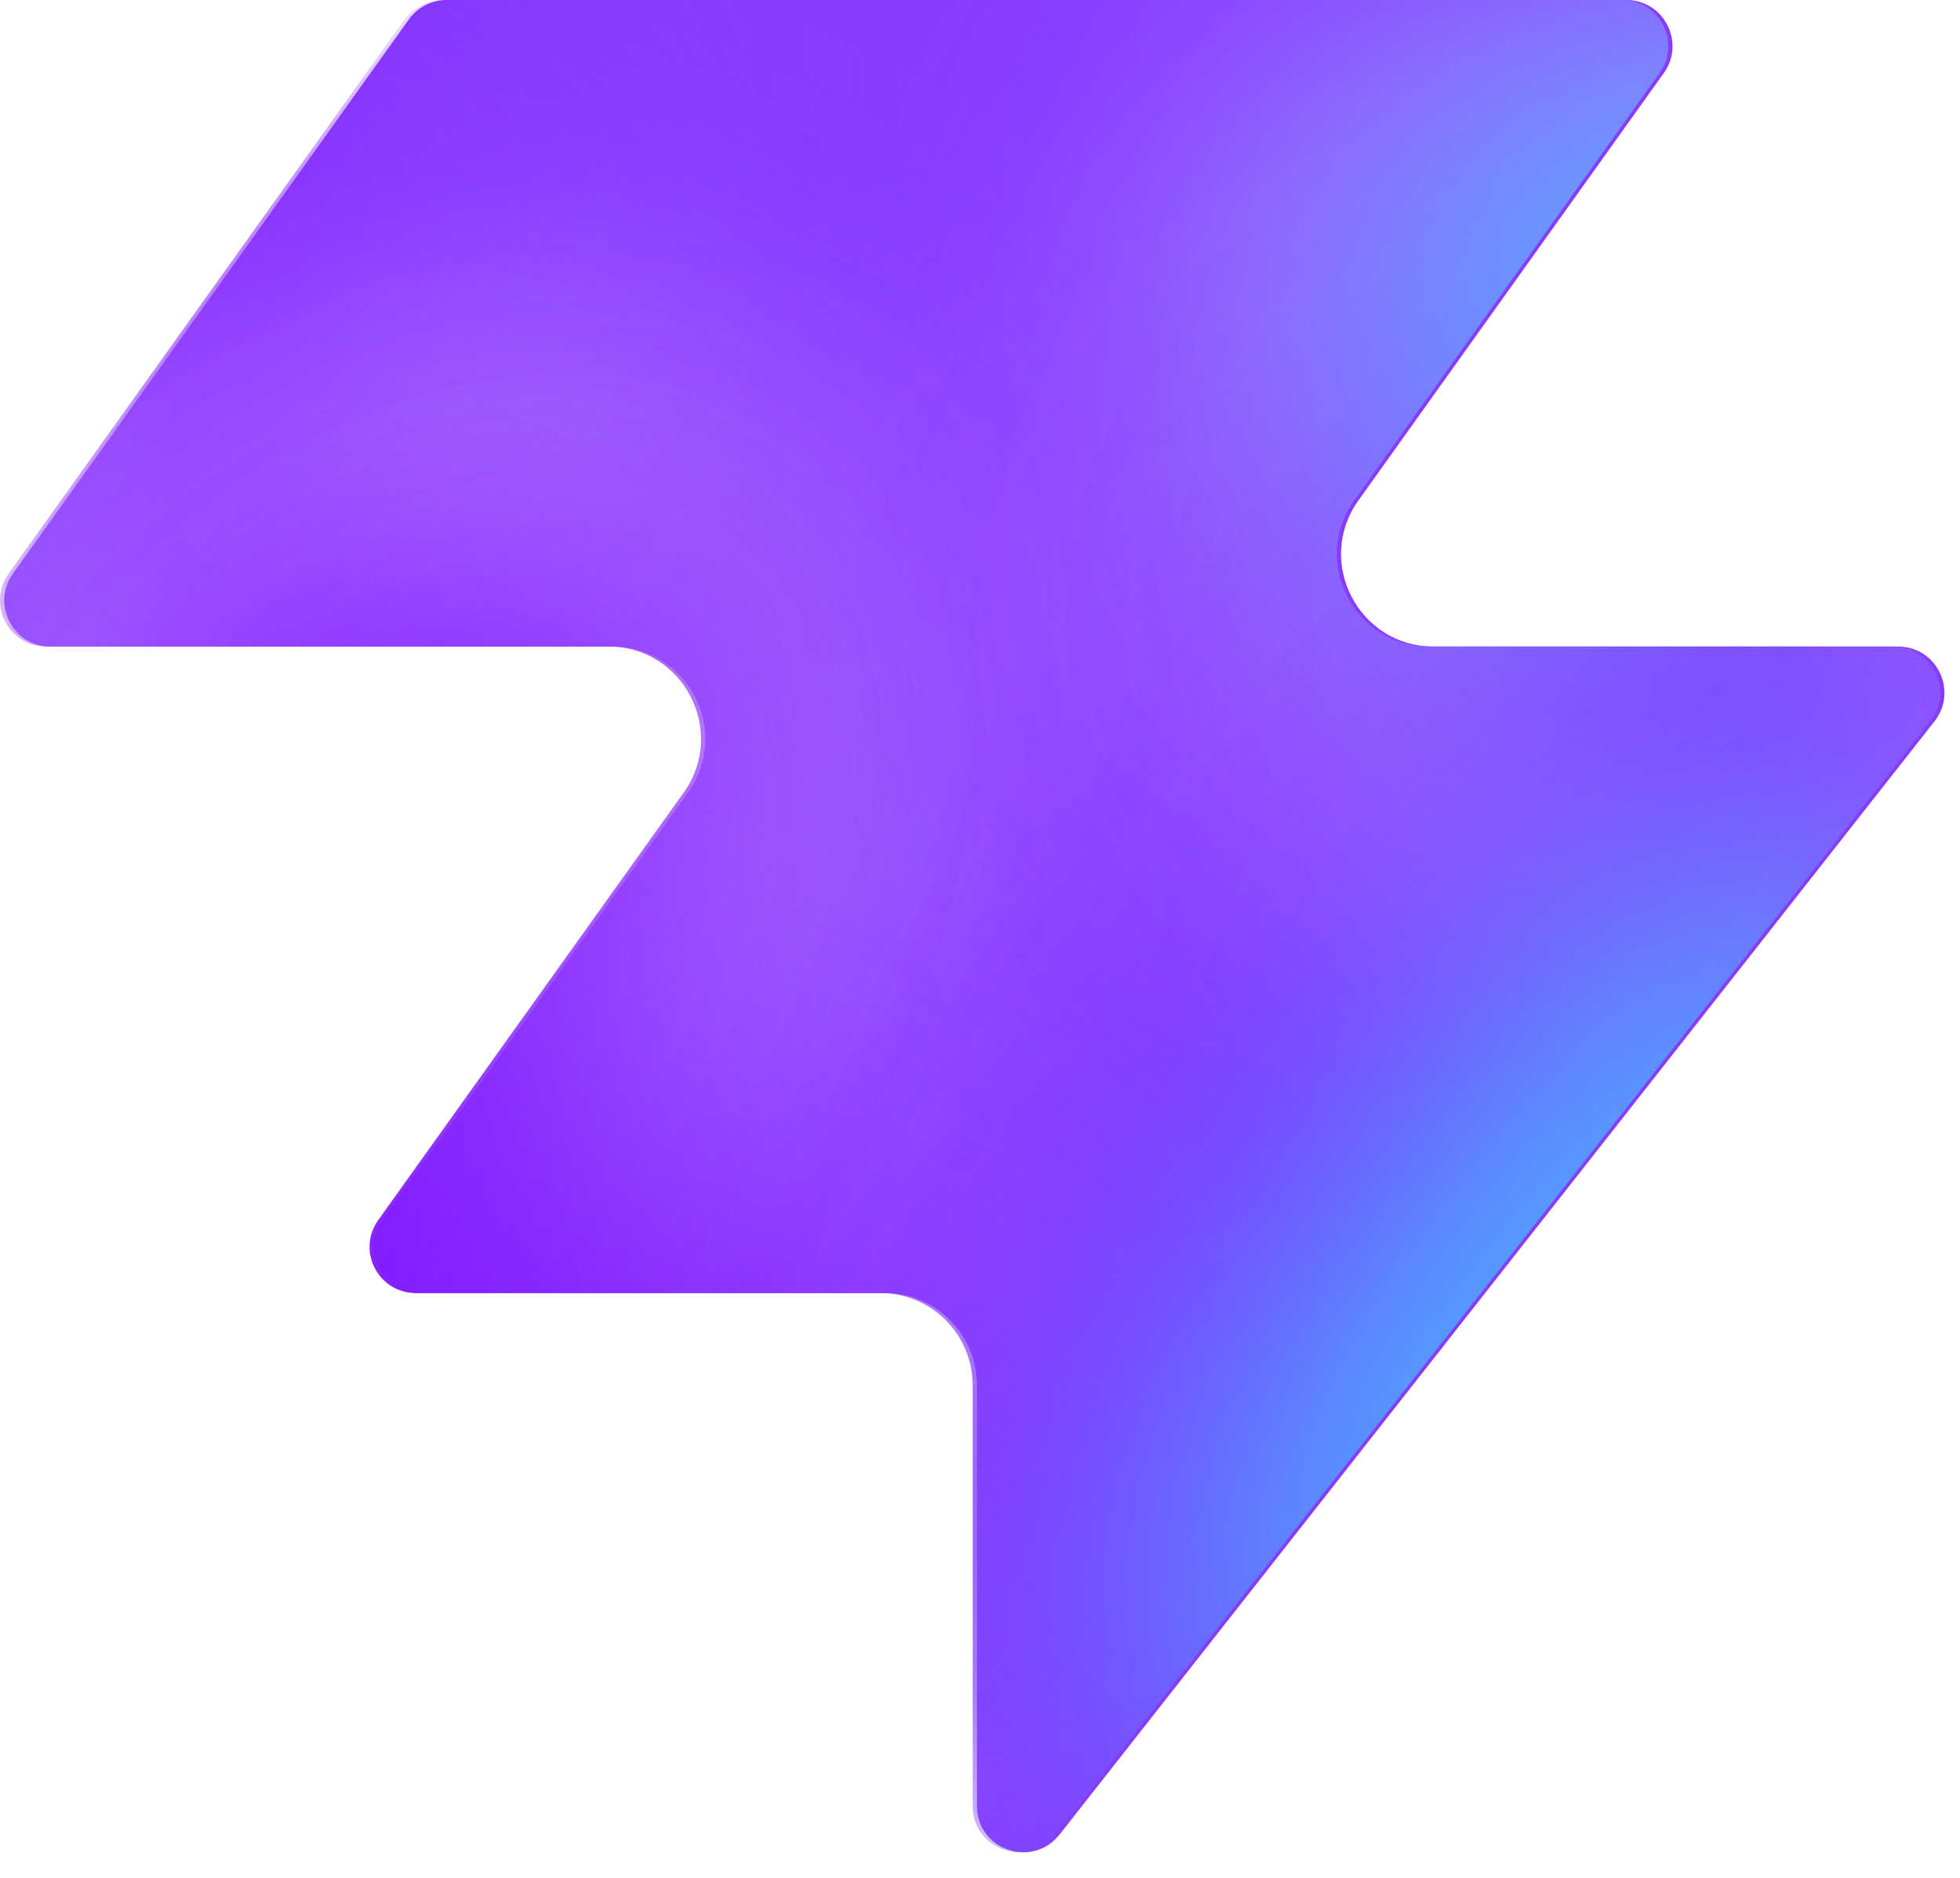
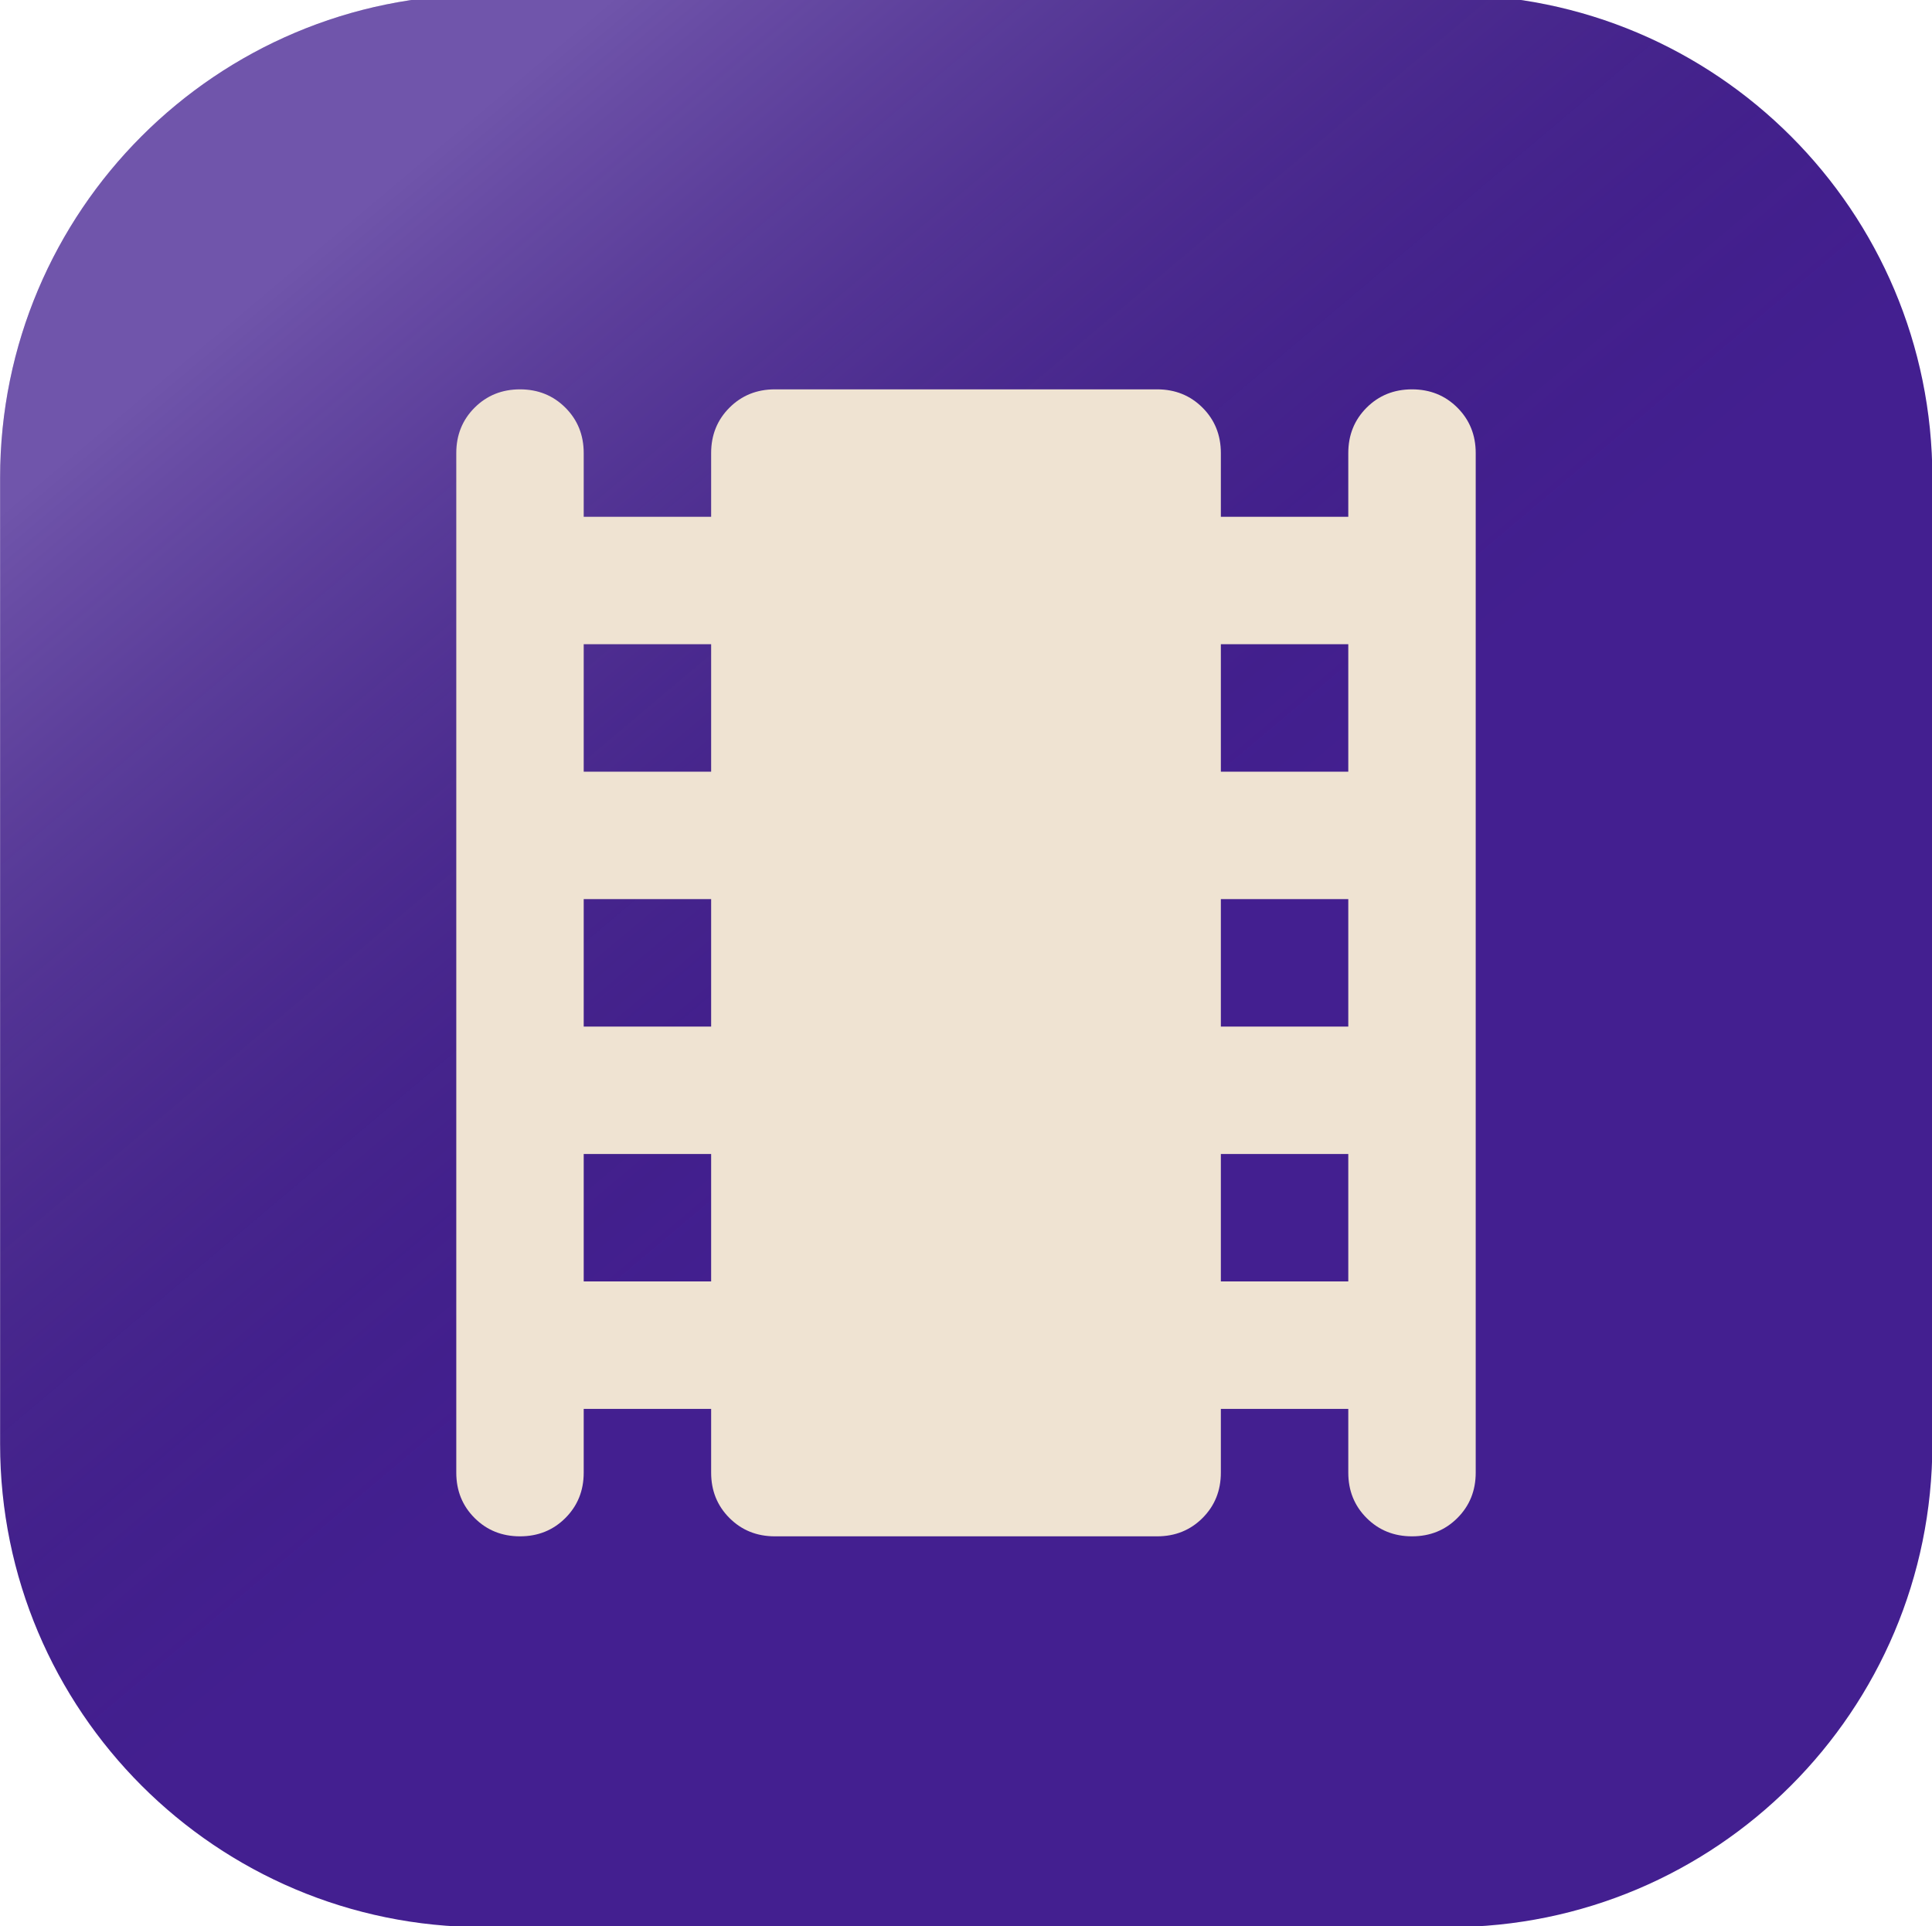
- <svg xmlns="http://www.w3.org/2000/svg" width="48" height="46" fill="none" viewBox="0 0 48 46">
-   <path fill="#863bff" d="M25.946 44.938c-.664.845-2.021.375-2.021-.698V33.937a2.26 2.26 0 0 0-2.262-2.262H10.287c-.92 0-1.456-1.04-.92-1.788l7.48-10.471c1.07-1.497 0-3.578-1.842-3.578H1.237c-.92 0-1.456-1.04-.92-1.788L10.013.474c.214-.297.556-.474.92-.474h28.894c.92 0 1.456 1.04.92 1.788l-7.48 10.471c-1.07 1.498 0 3.579 1.842 3.579h11.377c.943 0 1.473 1.088.89 1.83L25.947 44.94z" style="fill:#863bff;fill:color(display-p3 .525 .23 1);fill-opacity:1" />
-   <mask id="a" width="48" height="46" x="0" y="0" maskUnits="userSpaceOnUse" style="mask-type:alpha">
-     <path fill="#000" d="M25.842 44.938c-.664.844-2.021.375-2.021-.698V33.937a2.26 2.26 0 0 0-2.262-2.262H10.183c-.92 0-1.456-1.04-.92-1.788l7.48-10.471c1.07-1.498 0-3.579-1.842-3.579H1.133c-.92 0-1.456-1.04-.92-1.787L9.91.473c.214-.297.556-.474.92-.474h28.894c.92 0 1.456 1.04.92 1.788l-7.48 10.471c-1.07 1.498 0 3.578 1.842 3.578h11.377c.943 0 1.473 1.088.89 1.832L25.843 44.94z" style="fill:#000;fill-opacity:1" />
-   </mask>
-   <g mask="url(#a)">
-     <g filter="url(#b)">
-       <ellipse cx="5.508" cy="14.704" fill="#ede6ff" rx="5.508" ry="14.704" style="fill:#ede6ff;fill:color(display-p3 .927 .903 1);fill-opacity:1" transform="matrix(.00324 1 1 -.00324 -4.47 31.516)" />
-     </g>
-     <g filter="url(#c)">
-       <ellipse cx="10.399" cy="29.851" fill="#ede6ff" rx="10.399" ry="29.851" style="fill:#ede6ff;fill:color(display-p3 .927 .903 1);fill-opacity:1" transform="matrix(.00324 1 1 -.00324 -39.328 7.883)" />
-     </g>
-     <g filter="url(#d)">
-       <ellipse cx="5.508" cy="30.487" fill="#7e14ff" rx="5.508" ry="30.487" style="fill:#7e14ff;fill:color(display-p3 .492 .077 1);fill-opacity:1" transform="rotate(89.814 -25.913 -14.639)scale(1 -1)" />
-     </g>
-     <g filter="url(#e)">
-       <ellipse cx="5.508" cy="30.599" fill="#7e14ff" rx="5.508" ry="30.599" style="fill:#7e14ff;fill:color(display-p3 .492 .077 1);fill-opacity:1" transform="rotate(89.814 -32.644 -3.334)scale(1 -1)" />
-     </g>
-     <g filter="url(#f)">
-       <ellipse cx="5.508" cy="30.599" fill="#7e14ff" rx="5.508" ry="30.599" style="fill:#7e14ff;fill:color(display-p3 .492 .077 1);fill-opacity:1" transform="matrix(.00324 1 1 -.00324 -34.34 30.47)" />
-     </g>
-     <g filter="url(#g)">
-       <ellipse cx="14.072" cy="22.078" fill="#ede6ff" rx="14.072" ry="22.078" style="fill:#ede6ff;fill:color(display-p3 .927 .903 1);fill-opacity:1" transform="rotate(93.35 24.506 48.493)scale(-1 1)" />
-     </g>
-     <g filter="url(#h)">
-       <ellipse cx="3.47" cy="21.501" fill="#7e14ff" rx="3.47" ry="21.501" style="fill:#7e14ff;fill:color(display-p3 .492 .077 1);fill-opacity:1" transform="rotate(89.009 28.708 47.59)scale(-1 1)" />
-     </g>
-     <g filter="url(#i)">
-       <ellipse cx="3.47" cy="21.501" fill="#7e14ff" rx="3.47" ry="21.501" style="fill:#7e14ff;fill:color(display-p3 .492 .077 1);fill-opacity:1" transform="rotate(89.009 28.708 47.59)scale(-1 1)" />
-     </g>
-     <g filter="url(#j)">
-       <ellipse cx=".387" cy="8.972" fill="#7e14ff" rx="4.407" ry="29.108" style="fill:#7e14ff;fill:color(display-p3 .492 .077 1);fill-opacity:1" transform="rotate(39.51 .387 8.972)" />
-     </g>
-     <g filter="url(#k)">
-       <ellipse cx="47.523" cy="-6.092" fill="#7e14ff" rx="4.407" ry="29.108" style="fill:#7e14ff;fill:color(display-p3 .492 .077 1);fill-opacity:1" transform="rotate(37.892 47.523 -6.092)" />
-     </g>
-     <g filter="url(#l)">
-       <ellipse cx="41.412" cy="6.333" fill="#47bfff" rx="5.971" ry="9.665" style="fill:#47bfff;fill:color(display-p3 .28 .748 1);fill-opacity:1" transform="rotate(37.892 41.412 6.333)" />
-     </g>
-     <g filter="url(#m)">
-       <ellipse cx="-1.879" cy="38.332" fill="#7e14ff" rx="4.407" ry="29.108" style="fill:#7e14ff;fill:color(display-p3 .492 .077 1);fill-opacity:1" transform="rotate(37.892 -1.88 38.332)" />
-     </g>
-     <g filter="url(#n)">
-       <ellipse cx="-1.879" cy="38.332" fill="#7e14ff" rx="4.407" ry="29.108" style="fill:#7e14ff;fill:color(display-p3 .492 .077 1);fill-opacity:1" transform="rotate(37.892 -1.88 38.332)" />
-     </g>
-     <g filter="url(#o)">
-       <ellipse cx="35.651" cy="29.907" fill="#7e14ff" rx="4.407" ry="29.108" style="fill:#7e14ff;fill:color(display-p3 .492 .077 1);fill-opacity:1" transform="rotate(37.892 35.651 29.907)" />
-     </g>
-     <g filter="url(#p)">
-       <ellipse cx="38.418" cy="32.4" fill="#47bfff" rx="5.971" ry="15.297" style="fill:#47bfff;fill:color(display-p3 .28 .748 1);fill-opacity:1" transform="rotate(37.892 38.418 32.4)" />
-     </g>
-   </g>
+ <svg xmlns="http://www.w3.org/2000/svg" viewBox="-204.054 -201.481 919.878 916.787">
  <defs>
-     <filter id="b" width="60.045" height="41.654" x="-19.77" y="16.149" color-interpolation-filters="sRGB" filterUnits="userSpaceOnUse">
-       <feFlood flood-opacity="0" result="BackgroundImageFix" />
-       <feBlend in="SourceGraphic" in2="BackgroundImageFix" result="shape" />
-       <feGaussianBlur result="effect1_foregroundBlur_2002_17158" stdDeviation="7.659" />
-     </filter>
-     <filter id="c" width="90.34" height="51.437" x="-54.613" y="-7.533" color-interpolation-filters="sRGB" filterUnits="userSpaceOnUse">
-       <feFlood flood-opacity="0" result="BackgroundImageFix" />
-       <feBlend in="SourceGraphic" in2="BackgroundImageFix" result="shape" />
-       <feGaussianBlur result="effect1_foregroundBlur_2002_17158" stdDeviation="7.659" />
-     </filter>
-     <filter id="d" width="79.355" height="29.4" x="-49.64" y="2.03" color-interpolation-filters="sRGB" filterUnits="userSpaceOnUse">
-       <feFlood flood-opacity="0" result="BackgroundImageFix" />
-       <feBlend in="SourceGraphic" in2="BackgroundImageFix" result="shape" />
-       <feGaussianBlur result="effect1_foregroundBlur_2002_17158" stdDeviation="4.596" />
-     </filter>
-     <filter id="e" width="79.579" height="29.4" x="-45.045" y="20.029" color-interpolation-filters="sRGB" filterUnits="userSpaceOnUse">
-       <feFlood flood-opacity="0" result="BackgroundImageFix" />
-       <feBlend in="SourceGraphic" in2="BackgroundImageFix" result="shape" />
-       <feGaussianBlur result="effect1_foregroundBlur_2002_17158" stdDeviation="4.596" />
-     </filter>
-     <filter id="f" width="79.579" height="29.4" x="-43.513" y="21.178" color-interpolation-filters="sRGB" filterUnits="userSpaceOnUse">
-       <feFlood flood-opacity="0" result="BackgroundImageFix" />
-       <feBlend in="SourceGraphic" in2="BackgroundImageFix" result="shape" />
-       <feGaussianBlur result="effect1_foregroundBlur_2002_17158" stdDeviation="4.596" />
-     </filter>
-     <filter id="g" width="74.749" height="58.852" x="15.756" y="-17.901" color-interpolation-filters="sRGB" filterUnits="userSpaceOnUse">
-       <feFlood flood-opacity="0" result="BackgroundImageFix" />
-       <feBlend in="SourceGraphic" in2="BackgroundImageFix" result="shape" />
-       <feGaussianBlur result="effect1_foregroundBlur_2002_17158" stdDeviation="7.659" />
-     </filter>
-     <filter id="h" width="61.377" height="25.362" x="23.548" y="2.284" color-interpolation-filters="sRGB" filterUnits="userSpaceOnUse">
-       <feFlood flood-opacity="0" result="BackgroundImageFix" />
-       <feBlend in="SourceGraphic" in2="BackgroundImageFix" result="shape" />
-       <feGaussianBlur result="effect1_foregroundBlur_2002_17158" stdDeviation="4.596" />
-     </filter>
-     <filter id="i" width="61.377" height="25.362" x="23.548" y="2.284" color-interpolation-filters="sRGB" filterUnits="userSpaceOnUse">
-       <feFlood flood-opacity="0" result="BackgroundImageFix" />
-       <feBlend in="SourceGraphic" in2="BackgroundImageFix" result="shape" />
-       <feGaussianBlur result="effect1_foregroundBlur_2002_17158" stdDeviation="4.596" />
-     </filter>
-     <filter id="j" width="56.045" height="63.649" x="-27.636" y="-22.853" color-interpolation-filters="sRGB" filterUnits="userSpaceOnUse">
-       <feFlood flood-opacity="0" result="BackgroundImageFix" />
-       <feBlend in="SourceGraphic" in2="BackgroundImageFix" result="shape" />
-       <feGaussianBlur result="effect1_foregroundBlur_2002_17158" stdDeviation="4.596" />
-     </filter>
-     <filter id="k" width="54.814" height="64.646" x="20.116" y="-38.415" color-interpolation-filters="sRGB" filterUnits="userSpaceOnUse">
-       <feFlood flood-opacity="0" result="BackgroundImageFix" />
-       <feBlend in="SourceGraphic" in2="BackgroundImageFix" result="shape" />
-       <feGaussianBlur result="effect1_foregroundBlur_2002_17158" stdDeviation="4.596" />
-     </filter>
-     <filter id="l" width="33.541" height="35.313" x="24.641" y="-11.323" color-interpolation-filters="sRGB" filterUnits="userSpaceOnUse">
-       <feFlood flood-opacity="0" result="BackgroundImageFix" />
-       <feBlend in="SourceGraphic" in2="BackgroundImageFix" result="shape" />
-       <feGaussianBlur result="effect1_foregroundBlur_2002_17158" stdDeviation="4.596" />
-     </filter>
-     <filter id="m" width="54.814" height="64.646" x="-29.286" y="6.009" color-interpolation-filters="sRGB" filterUnits="userSpaceOnUse">
-       <feFlood flood-opacity="0" result="BackgroundImageFix" />
-       <feBlend in="SourceGraphic" in2="BackgroundImageFix" result="shape" />
-       <feGaussianBlur result="effect1_foregroundBlur_2002_17158" stdDeviation="4.596" />
-     </filter>
-     <filter id="n" width="54.814" height="64.646" x="-29.286" y="6.009" color-interpolation-filters="sRGB" filterUnits="userSpaceOnUse">
-       <feFlood flood-opacity="0" result="BackgroundImageFix" />
-       <feBlend in="SourceGraphic" in2="BackgroundImageFix" result="shape" />
-       <feGaussianBlur result="effect1_foregroundBlur_2002_17158" stdDeviation="4.596" />
-     </filter>
-     <filter id="o" width="54.814" height="64.646" x="8.244" y="-2.416" color-interpolation-filters="sRGB" filterUnits="userSpaceOnUse">
-       <feFlood flood-opacity="0" result="BackgroundImageFix" />
-       <feBlend in="SourceGraphic" in2="BackgroundImageFix" result="shape" />
-       <feGaussianBlur result="effect1_foregroundBlur_2002_17158" stdDeviation="4.596" />
-     </filter>
-     <filter id="p" width="39.409" height="43.623" x="18.713" y="10.588" color-interpolation-filters="sRGB" filterUnits="userSpaceOnUse">
-       <feFlood flood-opacity="0" result="BackgroundImageFix" />
-       <feBlend in="SourceGraphic" in2="BackgroundImageFix" result="shape" />
-       <feGaussianBlur result="effect1_foregroundBlur_2002_17158" stdDeviation="4.596" />
-     </filter>
+     <linearGradient id="overlay-grad" x1="18%" y1="12%" x2="82%" y2="88%">
+       <stop offset="0" stop-color="rgba(255, 255, 255, 0.24)" stop-opacity="1" />
+       <stop offset="0.55" stop-color="rgba(11, 7, 16, 0)" stop-opacity="1" />
+     </linearGradient>
  </defs>
+   <rect width="920" height="920" rx="230" fill="rgb(67, 31, 144)" x="-204" y="-204" />
+   <rect width="920" height="920" rx="230" fill="url(#overlay-grad)" x="-204" y="-204" />
+   <path d="M 73.866 469.266 L 73.866 499.603 C 73.866 508.198 70.959 515.403 65.144 521.217 C 59.328 527.031 52.124 529.939 43.53 529.939 C 34.938 529.939 27.732 527.031 21.916 521.217 C 16.099 515.403 13.194 508.198 13.194 499.603 L 13.194 14.221 C 13.194 5.626 16.099 -1.58 21.916 -7.394 C 27.732 -13.205 34.938 -16.117 43.53 -16.117 C 52.124 -16.117 59.328 -13.205 65.144 -7.394 C 70.959 -1.58 73.866 5.626 73.866 14.221 L 73.866 44.557 L 134.539 44.557 L 134.539 14.221 C 134.539 5.626 137.447 -1.58 143.26 -7.394 C 149.076 -13.205 156.28 -16.117 164.876 -16.117 L 346.894 -16.117 C 355.488 -16.117 362.693 -13.205 368.508 -7.394 C 374.322 -1.58 377.229 5.626 377.229 14.221 L 377.229 44.557 L 437.902 44.557 L 437.902 14.221 C 437.902 5.626 440.809 -1.58 446.623 -7.394 C 452.439 -13.205 459.643 -16.117 468.239 -16.117 C 476.834 -16.117 484.039 -13.205 489.853 -7.394 C 495.667 -1.58 498.575 5.626 498.575 14.221 L 498.575 499.603 C 498.575 508.198 495.667 515.403 489.853 521.217 C 484.039 527.031 476.834 529.939 468.239 529.939 C 459.643 529.939 452.439 527.031 446.623 521.217 C 440.809 515.403 437.902 508.198 437.902 499.603 L 437.902 469.266 L 377.229 469.266 L 377.229 499.603 C 377.229 508.198 374.322 515.403 368.508 521.217 C 362.693 527.031 355.488 529.939 346.894 529.939 L 164.876 529.939 C 156.28 529.939 149.076 527.031 143.26 521.217 C 137.447 515.403 134.539 508.198 134.539 499.603 L 134.539 469.266 L 73.866 469.266 Z M 73.866 408.593 L 134.539 408.593 L 134.539 347.922 L 73.866 347.922 L 73.866 408.593 Z M 73.866 287.249 L 134.539 287.249 L 134.539 226.576 L 73.866 226.576 L 73.866 287.249 Z M 73.866 165.903 L 134.539 165.903 L 134.539 105.23 L 73.866 105.23 L 73.866 165.903 Z M 377.229 408.593 L 437.902 408.593 L 437.902 347.922 L 377.229 347.922 L 377.229 408.593 Z M 377.229 287.249 L 437.902 287.249 L 437.902 226.576 L 377.229 226.576 L 377.229 287.249 Z M 377.229 165.903 L 437.902 165.903 L 437.902 105.23 L 377.229 105.23 L 377.229 165.903 Z" fill="rgb(239, 227, 210)" />
</svg>
